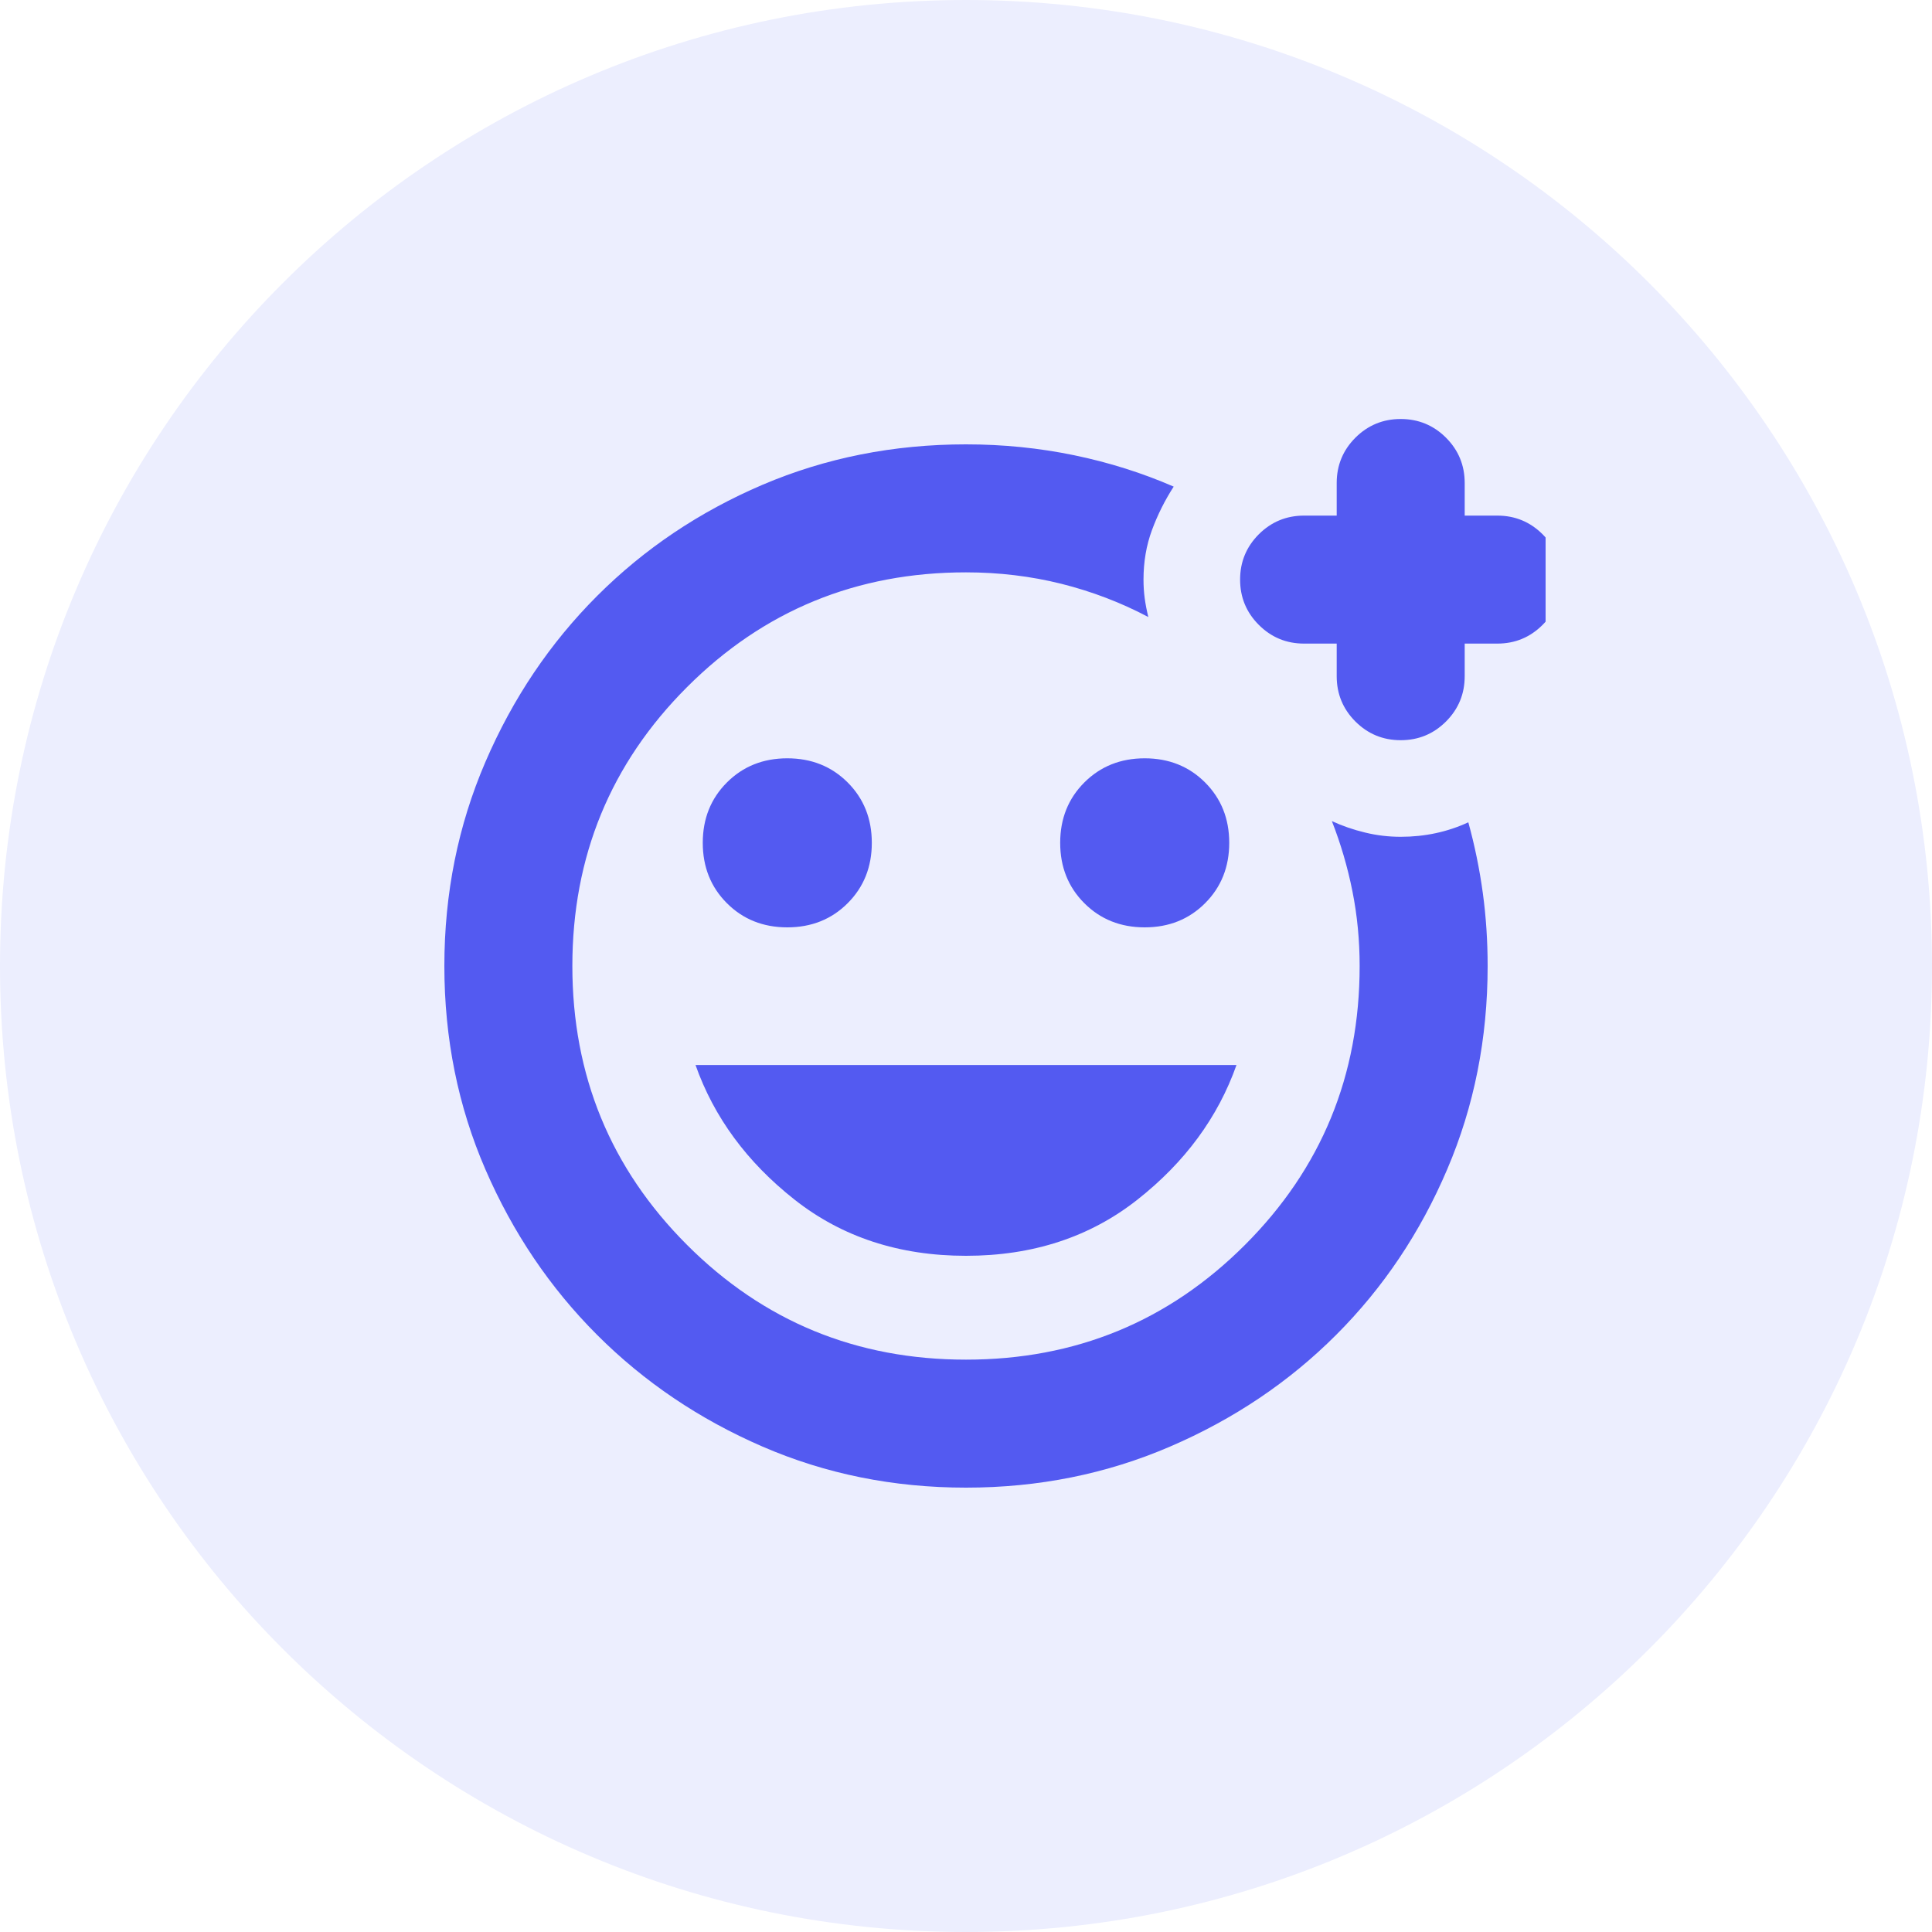
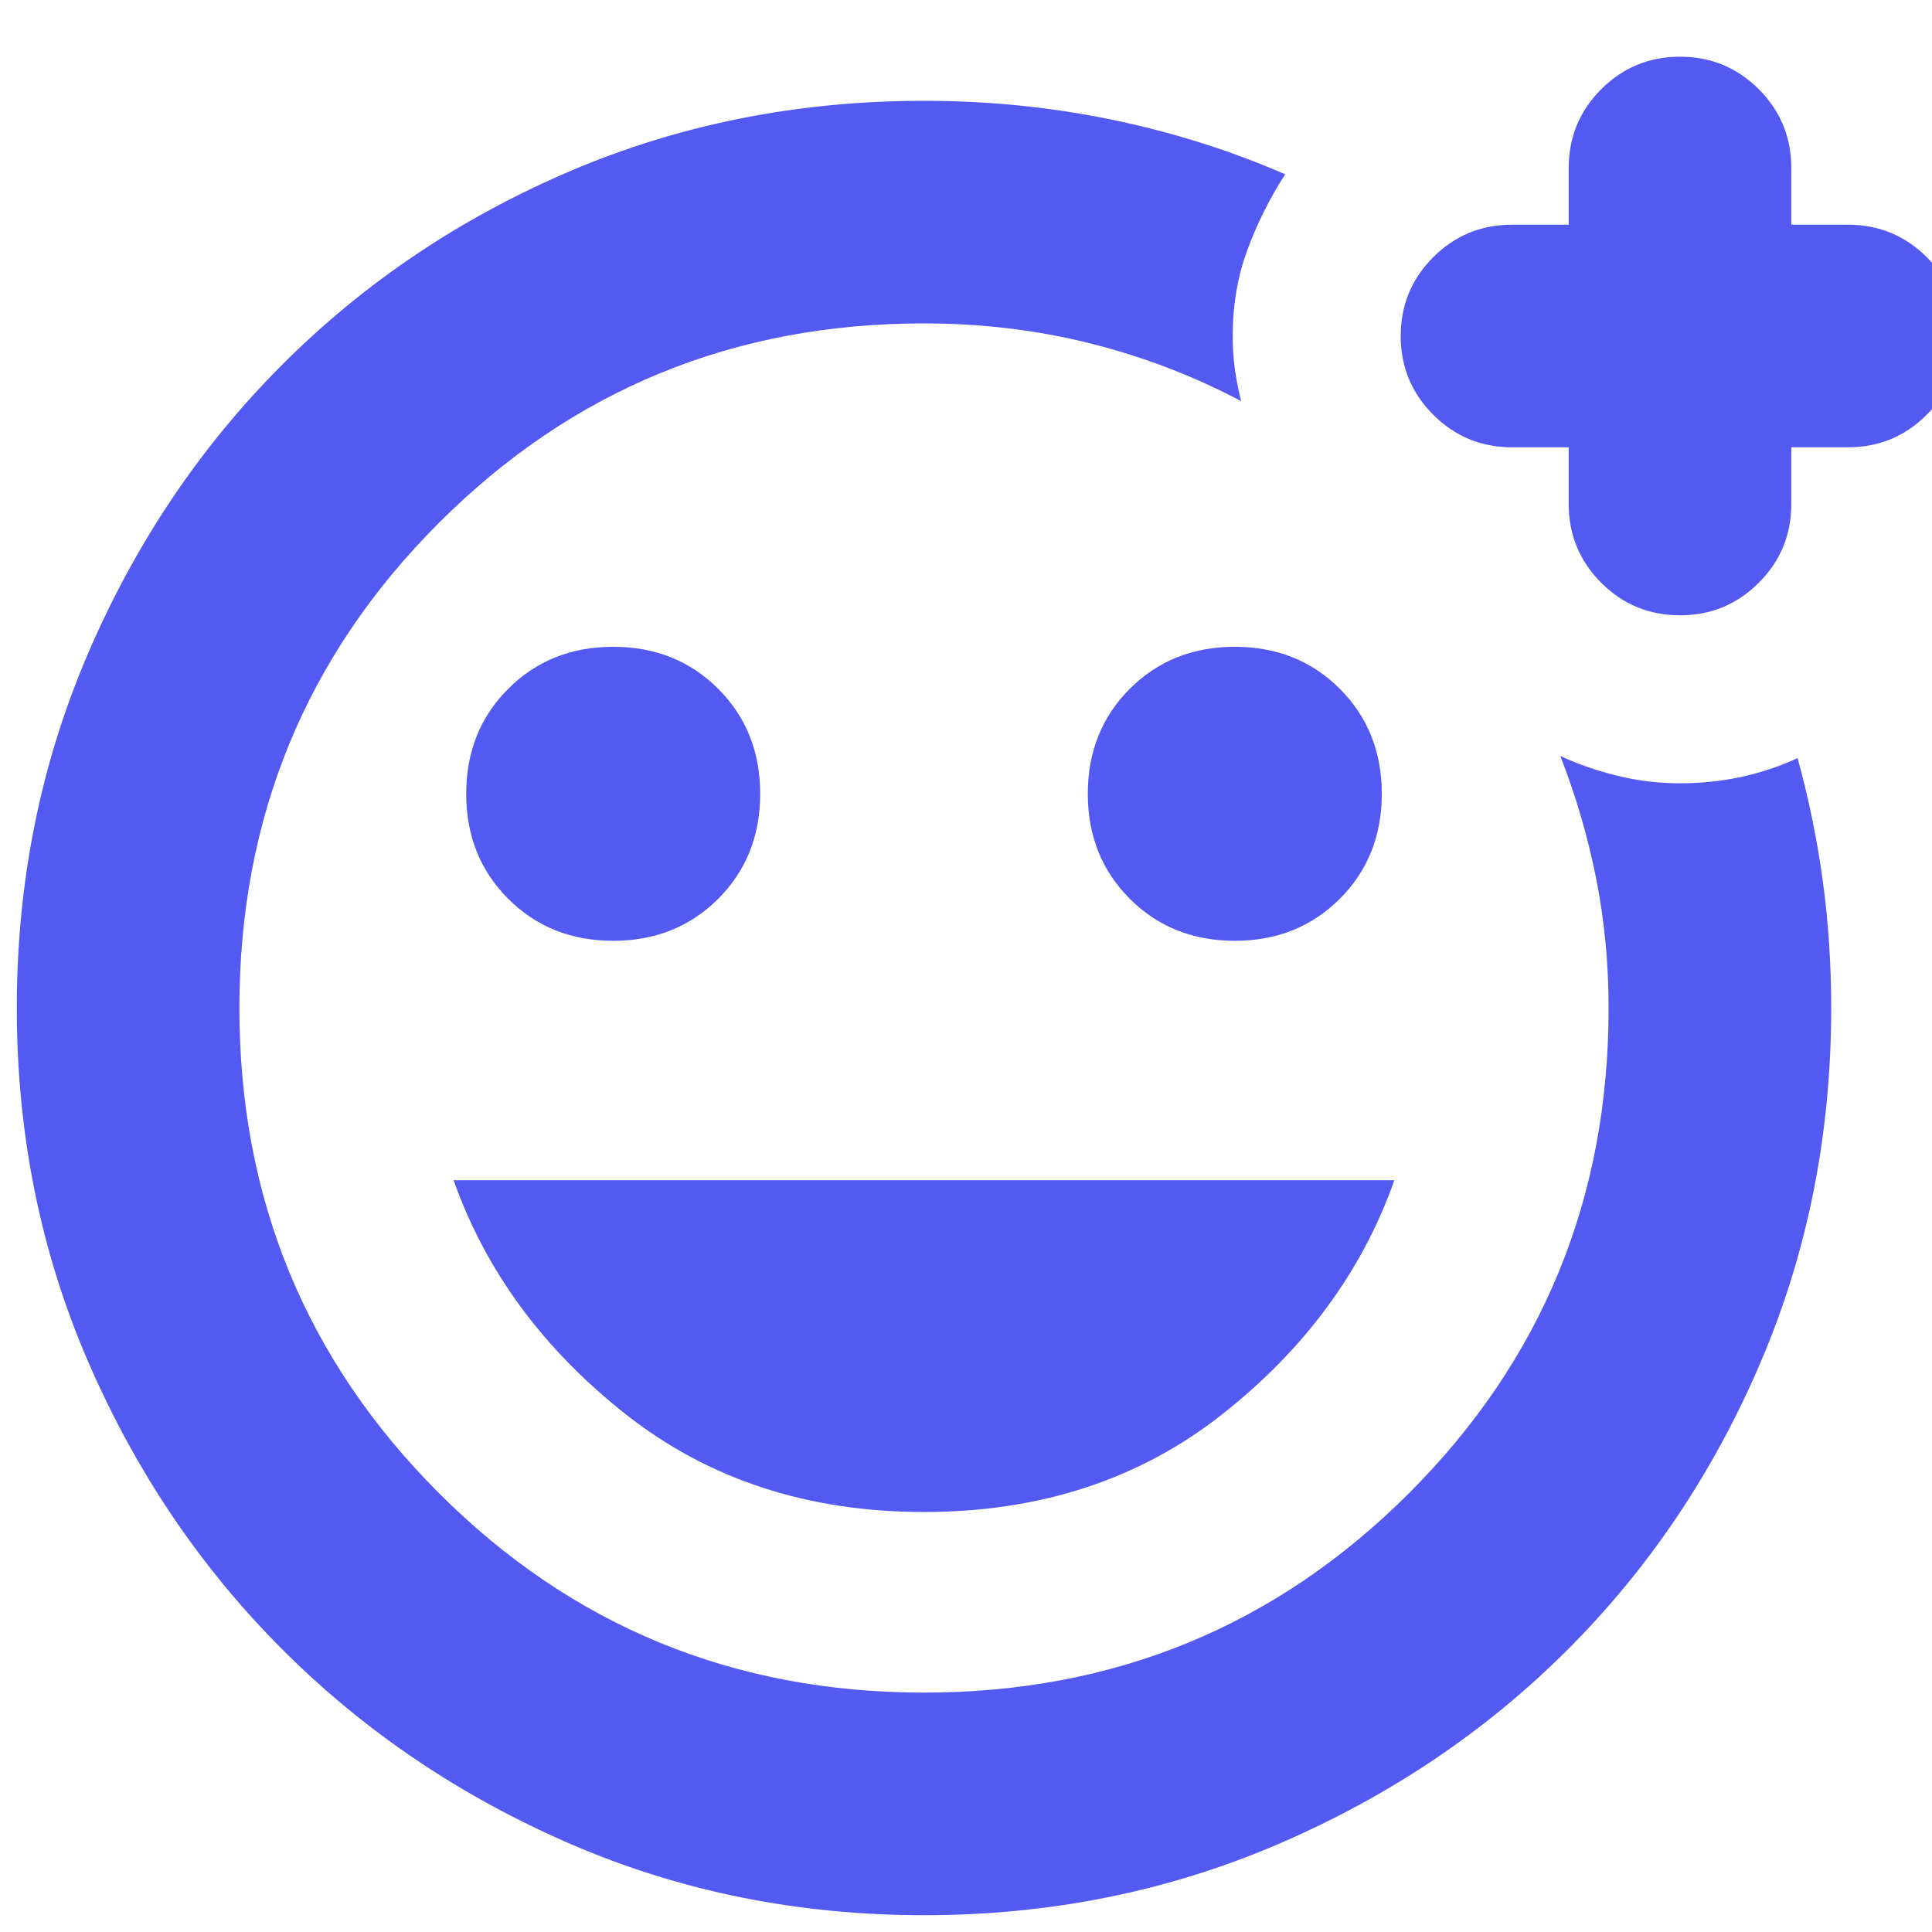
- <svg xmlns="http://www.w3.org/2000/svg" width="40" height="40" viewBox="0 0 40 40" fill="none">
-   <rect width="40" height="40" rx="20" fill="#ECEEFE" />
-   <mask id="mask0_1817_19520" style="mask-type:alpha" maskUnits="userSpaceOnUse" x="8" y="8" width="24" height="24">
-     <rect x="8" y="8" width="24" height="24" fill="#D9D9D9" />
-   </mask>
-   <g mask="url(#mask0_1817_19520)">
-     <path d="M20 30.8C18.5 30.8 17.096 30.517 15.787 29.95C14.479 29.383 13.338 28.613 12.363 27.638C11.388 26.663 10.617 25.521 10.05 24.212C9.483 22.904 9.2 21.5 9.2 20C9.2 18.5 9.483 17.092 10.05 15.775C10.617 14.458 11.388 13.313 12.363 12.338C13.338 11.363 14.479 10.596 15.787 10.037C17.096 9.479 18.5 9.2 20 9.2C20.767 9.2 21.513 9.275 22.238 9.425C22.963 9.575 23.65 9.792 24.3 10.075C24.117 10.358 23.967 10.658 23.85 10.975C23.733 11.292 23.675 11.633 23.675 12C23.675 12.133 23.683 12.262 23.7 12.387C23.717 12.512 23.742 12.642 23.775 12.775C23.208 12.475 22.608 12.246 21.975 12.087C21.342 11.929 20.683 11.85 20 11.85C17.733 11.85 15.808 12.642 14.225 14.225C12.642 15.808 11.85 17.733 11.85 20C11.85 22.267 12.642 24.192 14.225 25.775C15.808 27.358 17.733 28.15 20 28.15C22.267 28.15 24.192 27.358 25.775 25.775C27.358 24.192 28.15 22.267 28.15 20C28.15 19.467 28.1 18.95 28 18.45C27.9 17.95 27.758 17.467 27.575 17C27.792 17.1 28.021 17.179 28.263 17.237C28.504 17.296 28.75 17.325 29 17.325C29.25 17.325 29.492 17.3 29.725 17.25C29.958 17.2 30.183 17.125 30.4 17.025C30.533 17.508 30.633 17.996 30.7 18.488C30.767 18.979 30.8 19.483 30.8 20C30.8 21.5 30.521 22.904 29.962 24.212C29.404 25.521 28.638 26.663 27.663 27.638C26.688 28.613 25.542 29.383 24.225 29.95C22.908 30.517 21.5 30.8 20 30.8ZM23.7 19.2C24.2 19.2 24.617 19.033 24.95 18.7C25.283 18.367 25.45 17.95 25.45 17.45C25.45 16.95 25.283 16.533 24.95 16.2C24.617 15.867 24.2 15.7 23.7 15.7C23.2 15.7 22.783 15.867 22.45 16.2C22.117 16.533 21.95 16.95 21.95 17.45C21.95 17.95 22.117 18.367 22.45 18.7C22.783 19.033 23.2 19.2 23.7 19.2ZM16.3 19.2C16.8 19.2 17.217 19.033 17.55 18.7C17.883 18.367 18.05 17.95 18.05 17.45C18.05 16.95 17.883 16.533 17.55 16.2C17.217 15.867 16.8 15.7 16.3 15.7C15.8 15.7 15.383 15.867 15.05 16.2C14.717 16.533 14.55 16.95 14.55 17.45C14.55 17.95 14.717 18.367 15.05 18.7C15.383 19.033 15.8 19.2 16.3 19.2ZM20 26C21.383 26 22.567 25.612 23.55 24.837C24.533 24.062 25.217 23.133 25.6 22.05H14.4C14.783 23.133 15.467 24.062 16.45 24.837C17.433 25.612 18.617 26 20 26ZM27.675 13.325H27C26.633 13.325 26.321 13.196 26.062 12.937C25.804 12.679 25.675 12.367 25.675 12C25.675 11.633 25.804 11.321 26.062 11.062C26.321 10.804 26.633 10.675 27 10.675H27.675V10C27.675 9.633 27.804 9.321 28.062 9.062C28.321 8.804 28.633 8.675 29 8.675C29.367 8.675 29.679 8.804 29.938 9.062C30.196 9.321 30.325 9.633 30.325 10V10.675H31C31.367 10.675 31.679 10.804 31.938 11.062C32.196 11.321 32.325 11.633 32.325 12C32.325 12.367 32.196 12.679 31.938 12.937C31.679 13.196 31.367 13.325 31 13.325H30.325V14C30.325 14.367 30.196 14.679 29.938 14.938C29.679 15.196 29.367 15.325 29 15.325C28.633 15.325 28.321 15.196 28.062 14.938C27.804 14.679 27.675 14.367 27.675 14V13.325Z" fill="#535AF1" />
-   </g>
+ <svg xmlns="http://www.w3.org/2000/svg" width="23" height="23" viewBox="0 0 23 23" fill="none">
+   <path d="M11 22.8C9.5 22.8 8.096 22.517 6.787 21.95C5.479 21.383 4.338 20.613 3.363 19.638C2.388 18.663 1.617 17.521 1.05 16.212C0.483 14.904 0.2 13.5 0.2 12C0.2 10.5 0.483 9.092 1.05 7.775C1.617 6.458 2.388 5.313 3.363 4.338C4.338 3.363 5.479 2.596 6.787 2.037C8.096 1.479 9.5 1.2 11 1.2C11.767 1.2 12.513 1.275 13.238 1.425C13.963 1.575 14.65 1.792 15.3 2.075C15.117 2.358 14.967 2.658 14.85 2.975C14.733 3.292 14.675 3.633 14.675 4C14.675 4.133 14.683 4.262 14.7 4.387C14.717 4.512 14.742 4.642 14.775 4.775C14.208 4.475 13.608 4.246 12.975 4.087C12.342 3.929 11.683 3.85 11 3.85C8.733 3.85 6.808 4.642 5.225 6.225C3.642 7.808 2.85 9.733 2.85 12C2.85 14.267 3.642 16.192 5.225 17.775C6.808 19.358 8.733 20.15 11 20.15C13.267 20.15 15.192 19.358 16.775 17.775C18.358 16.192 19.15 14.267 19.15 12C19.15 11.467 19.1 10.95 19 10.45C18.9 9.95 18.758 9.467 18.575 9C18.792 9.1 19.021 9.179 19.263 9.237C19.504 9.296 19.75 9.325 20 9.325C20.25 9.325 20.492 9.3 20.725 9.25C20.958 9.2 21.183 9.125 21.4 9.025C21.533 9.508 21.633 9.996 21.7 10.488C21.767 10.979 21.8 11.483 21.8 12C21.8 13.5 21.521 14.904 20.962 16.212C20.404 17.521 19.638 18.663 18.663 19.638C17.688 20.613 16.542 21.383 15.225 21.95C13.908 22.517 12.5 22.8 11 22.8ZM14.7 11.2C15.2 11.2 15.617 11.033 15.95 10.7C16.283 10.367 16.45 9.95 16.45 9.45C16.45 8.95 16.283 8.533 15.95 8.2C15.617 7.867 15.2 7.7 14.7 7.7C14.2 7.7 13.783 7.867 13.45 8.2C13.117 8.533 12.95 8.95 12.95 9.45C12.95 9.95 13.117 10.367 13.45 10.7C13.783 11.033 14.2 11.2 14.7 11.2ZM7.3 11.2C7.8 11.2 8.217 11.033 8.55 10.7C8.883 10.367 9.05 9.95 9.05 9.45C9.05 8.95 8.883 8.533 8.55 8.2C8.217 7.867 7.8 7.7 7.3 7.7C6.8 7.7 6.383 7.867 6.05 8.2C5.717 8.533 5.55 8.95 5.55 9.45C5.55 9.95 5.717 10.367 6.05 10.7C6.383 11.033 6.8 11.2 7.3 11.2ZM11 18C12.383 18 13.567 17.612 14.55 16.837C15.533 16.062 16.217 15.133 16.6 14.05H5.4C5.783 15.133 6.467 16.062 7.45 16.837C8.433 17.612 9.617 18 11 18ZM18.675 5.325H18C17.633 5.325 17.321 5.196 17.062 4.937C16.804 4.679 16.675 4.367 16.675 4C16.675 3.633 16.804 3.321 17.062 3.062C17.321 2.804 17.633 2.675 18 2.675H18.675V2C18.675 1.633 18.804 1.321 19.062 1.062C19.321 0.804 19.633 0.675 20 0.675C20.367 0.675 20.679 0.804 20.938 1.062C21.196 1.321 21.325 1.633 21.325 2V2.675H22C22.367 2.675 22.679 2.804 22.938 3.062C23.196 3.321 23.325 3.633 23.325 4C23.325 4.367 23.196 4.679 22.938 4.937C22.679 5.196 22.367 5.325 22 5.325H21.325V6C21.325 6.367 21.196 6.679 20.938 6.938C20.679 7.196 20.367 7.325 20 7.325C19.633 7.325 19.321 7.196 19.062 6.938C18.804 6.679 18.675 6.367 18.675 6V5.325Z" fill="#535AF1" />
</svg>
